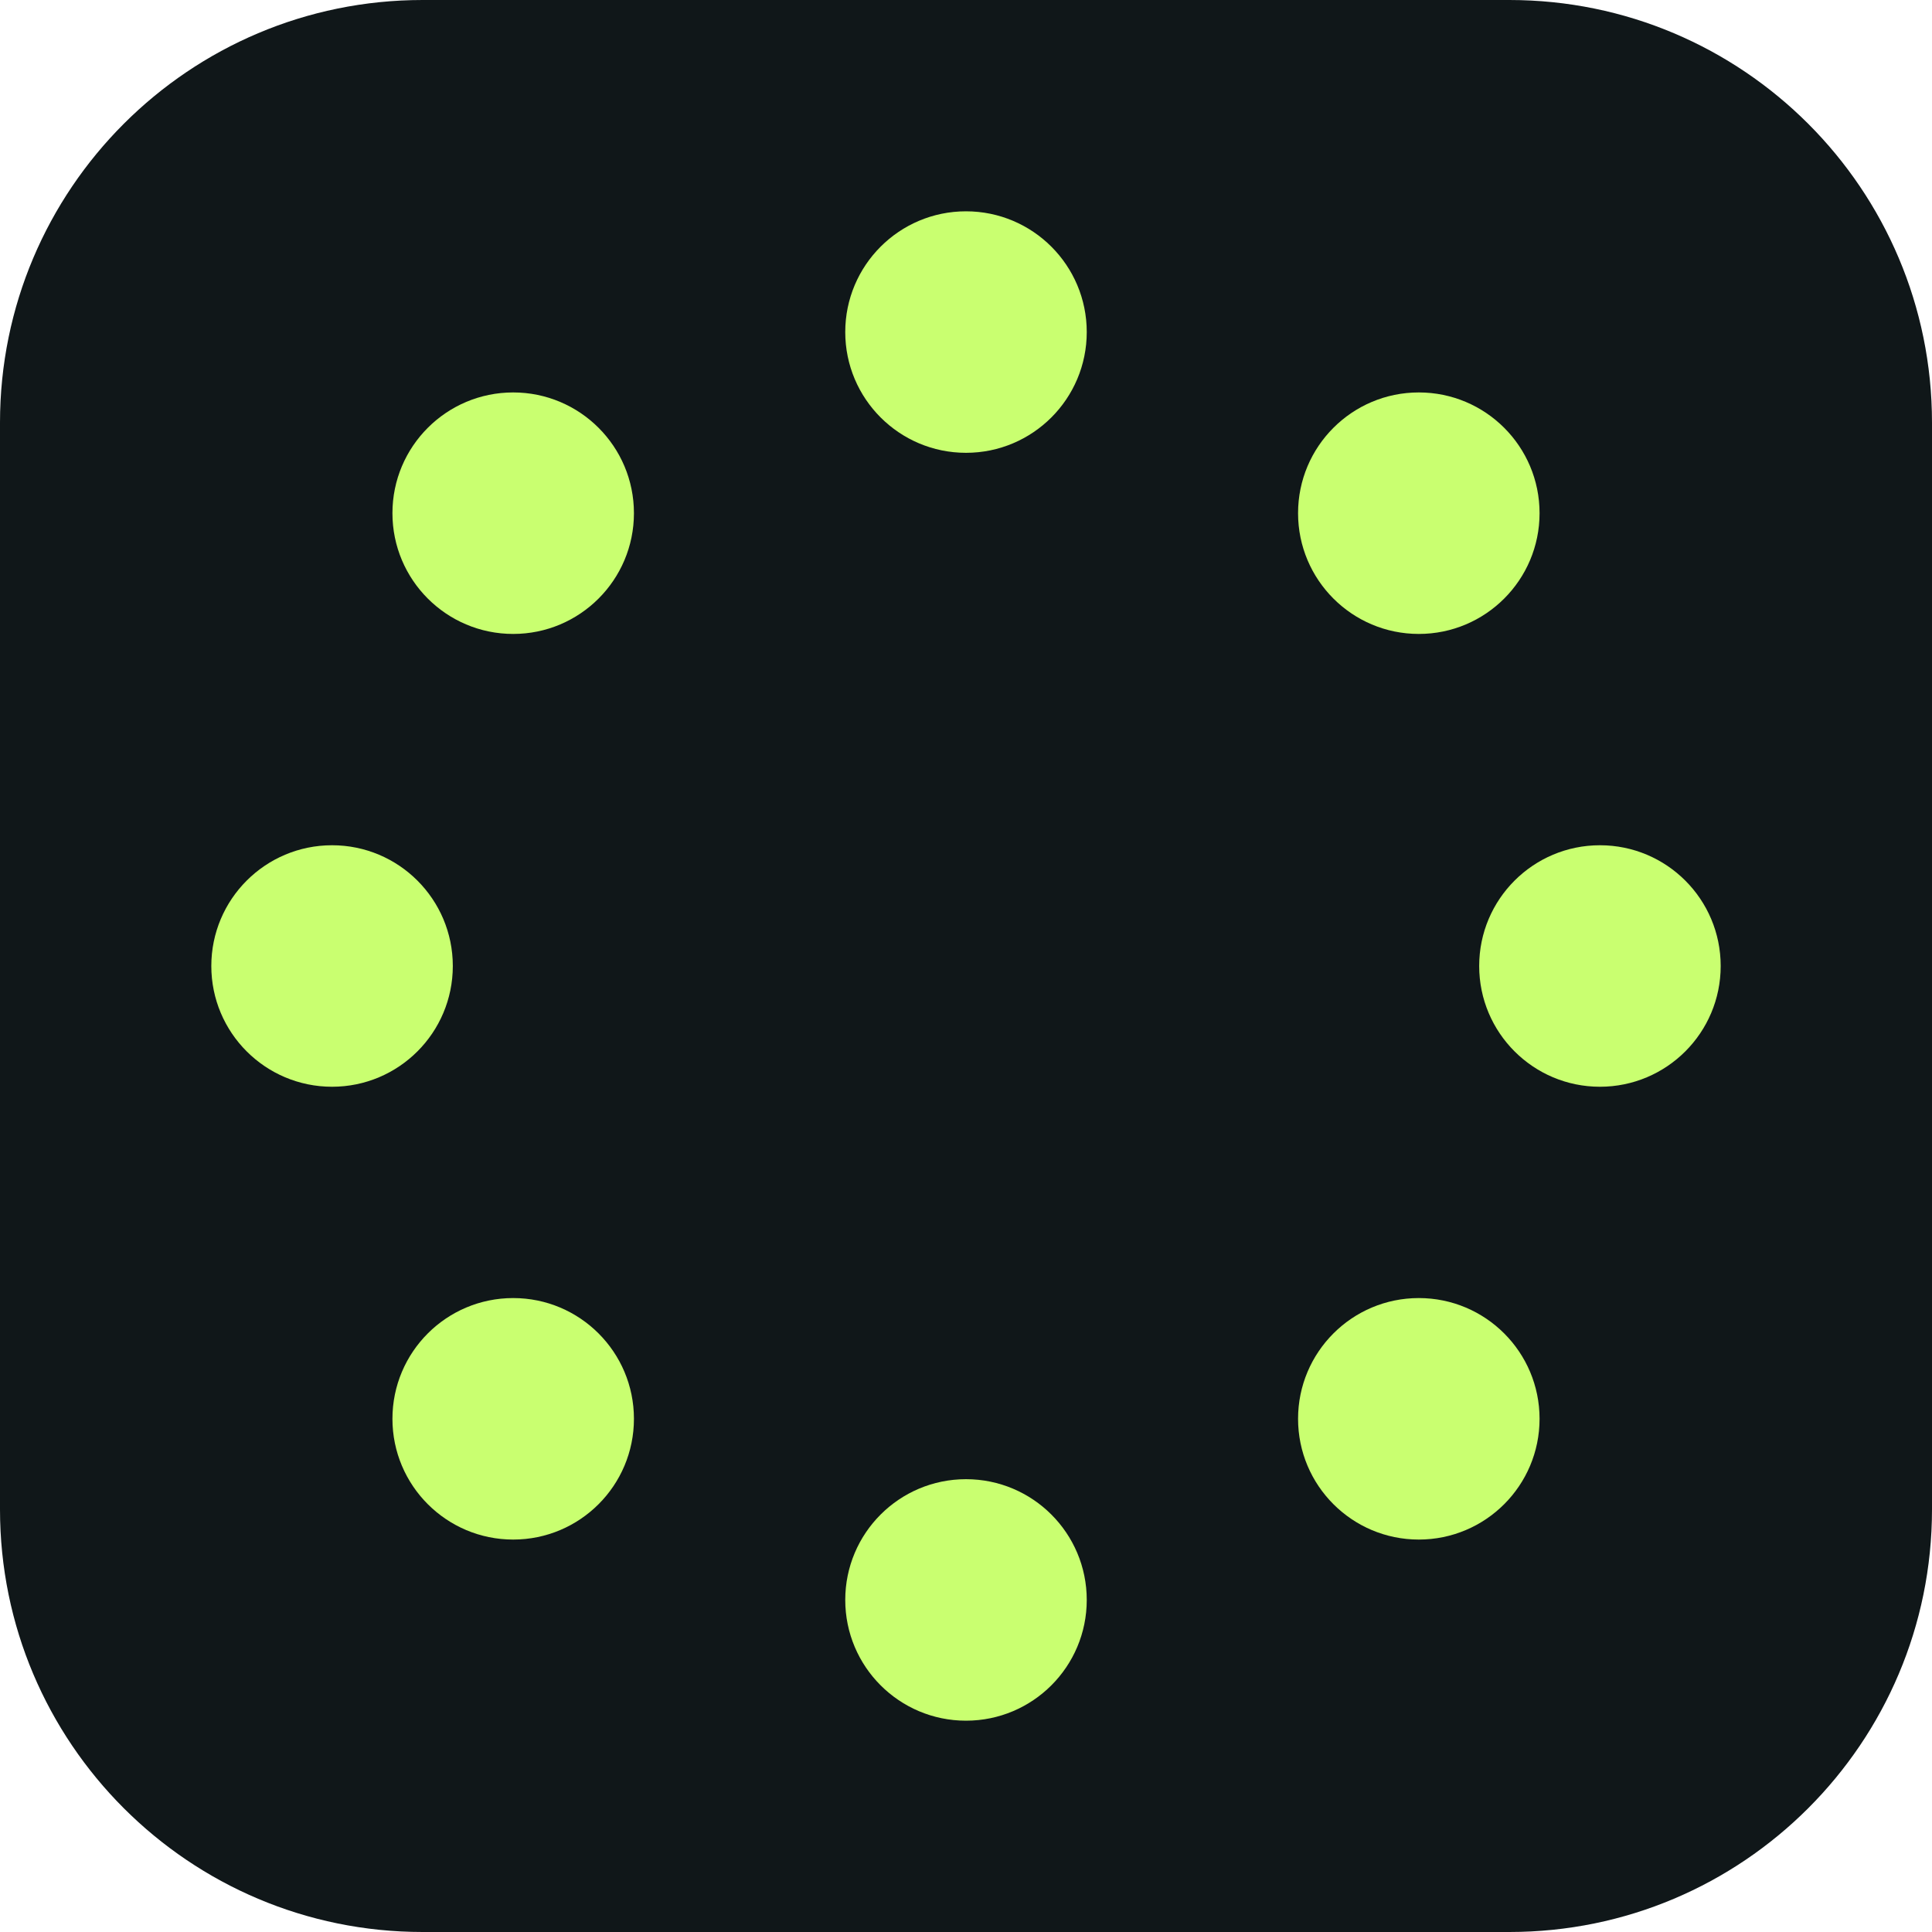
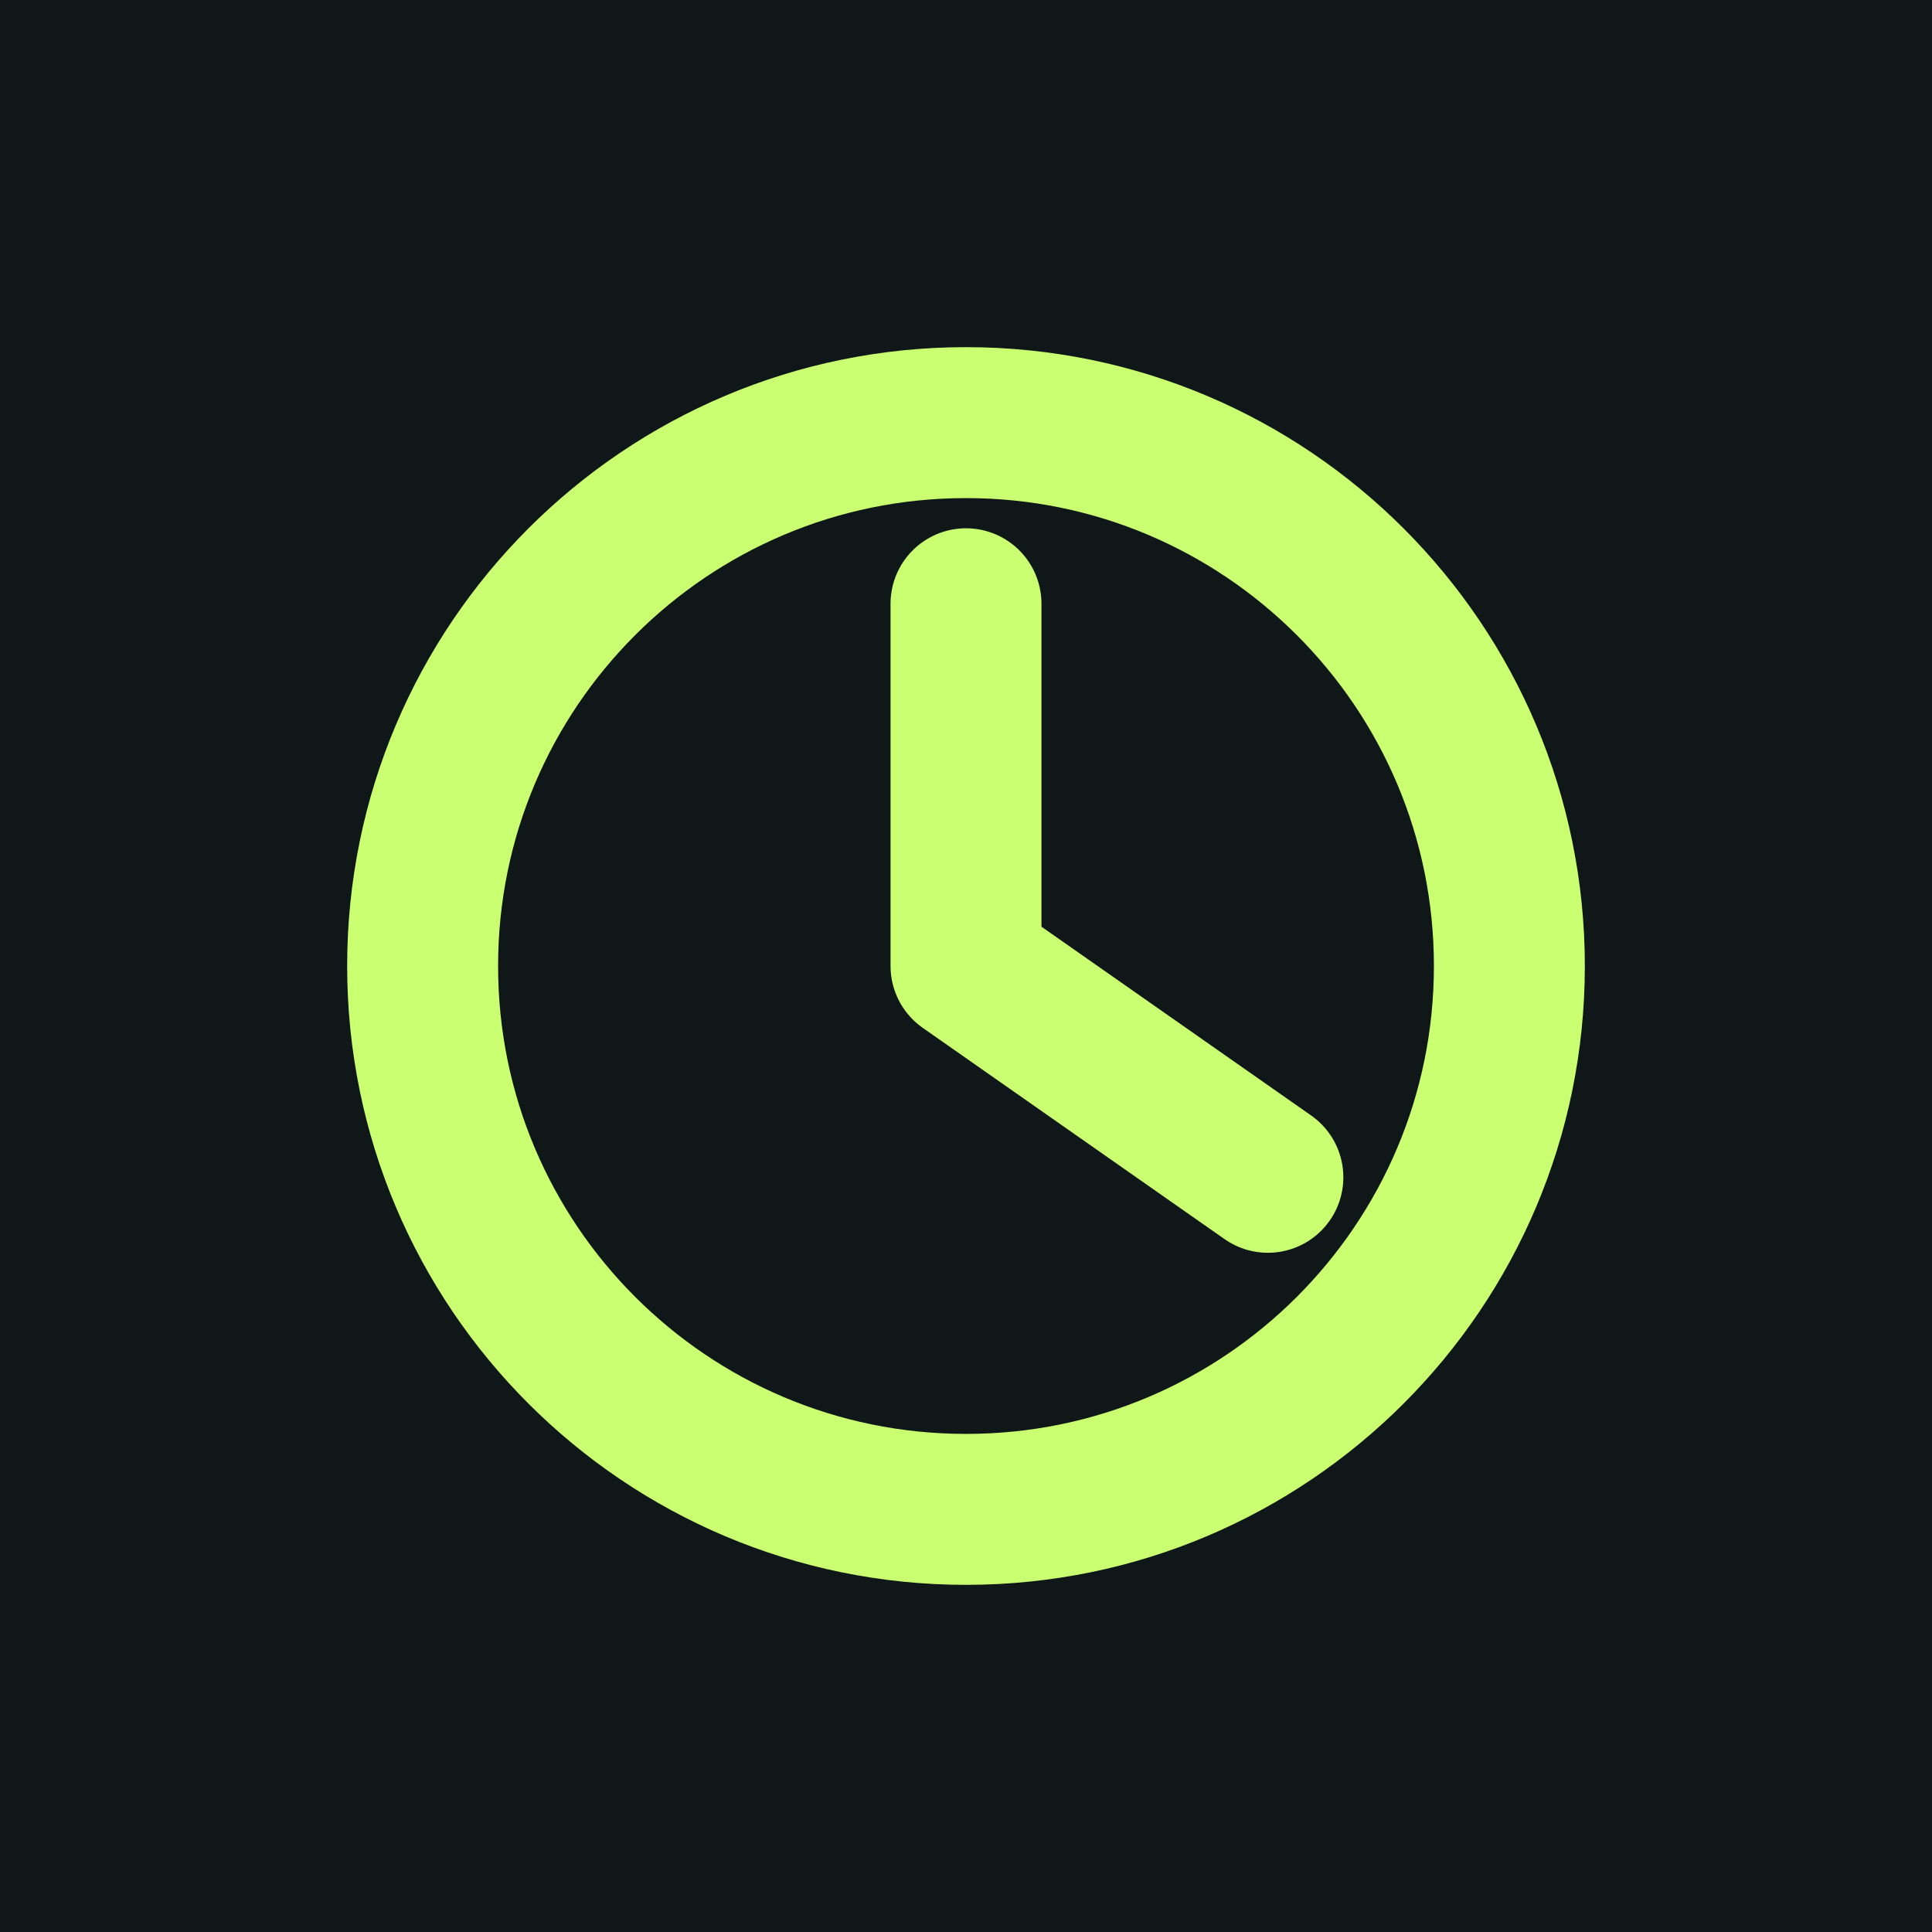
- <svg xmlns="http://www.w3.org/2000/svg" viewBox="0 0 64 64">
-   <rect width="64" height="64" rx="14" fill="#101719" />
-   <g fill="#c9ff70">
-     <circle cx="32" cy="11" r="4" />
-     <circle cx="47" cy="17" r="4" />
-     <circle cx="53" cy="32" r="4" />
-     <circle cx="47" cy="47" r="4" />
-     <circle cx="32" cy="53" r="4" />
-     <circle cx="17" cy="47" r="4" />
-     <circle cx="11" cy="32" r="4" />
-     <circle cx="17" cy="17" r="4" />
+ <svg xmlns="http://www.w3.org/2000/svg" viewBox="0 0 64 64" role="img" aria-label="EyeRest iris clock">
+   <rect width="64" height="64" fill="#101719" />
+   <g fill="none" stroke="#C9FF70" stroke-width="5" stroke-linecap="round" stroke-linejoin="round">
+     <circle cx="32" cy="32" r="18" />
+     <path d="M 32 32 L 32 20 M 32 32 L 42 39" />
  </g>
</svg>
